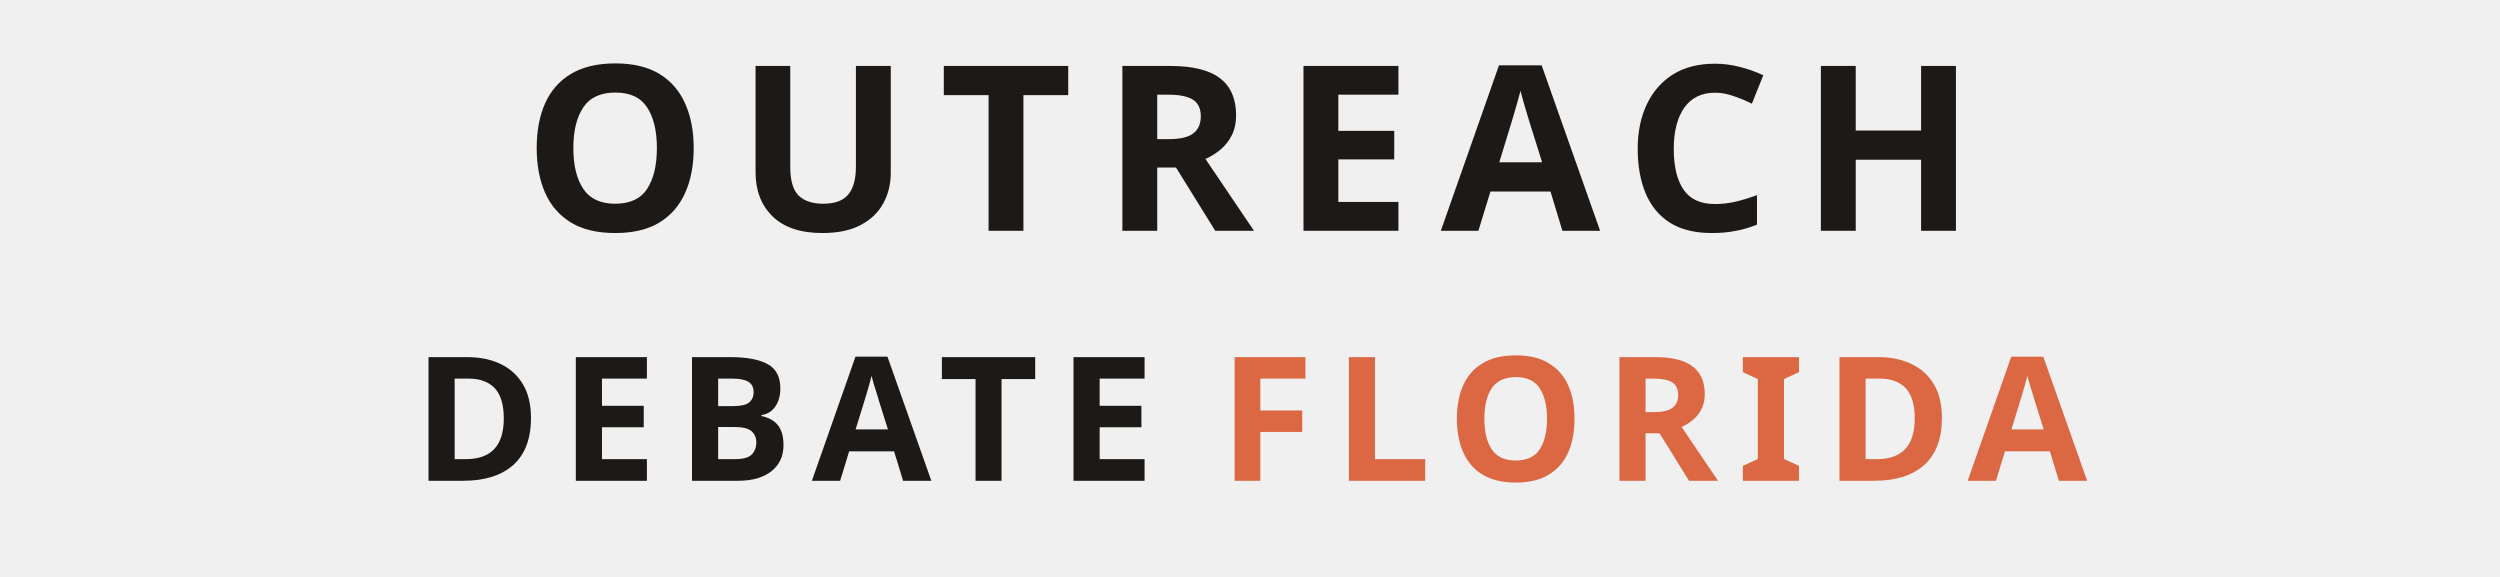
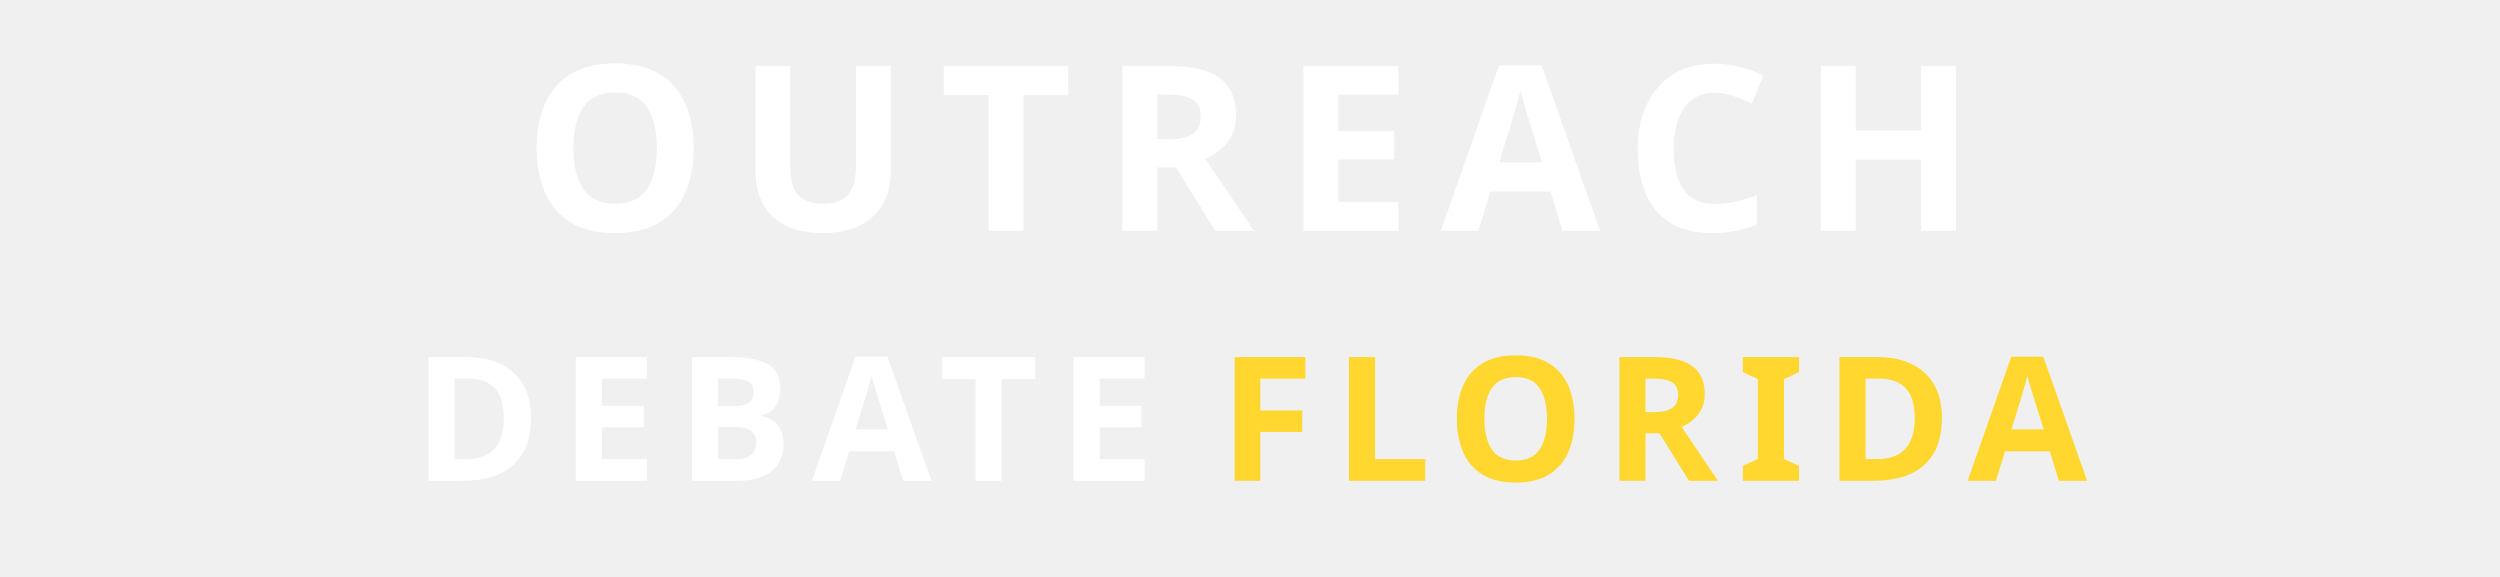
<svg xmlns="http://www.w3.org/2000/svg" viewBox="0 0 260 60" fill="none">
-   <text x="130" y="24" text-anchor="middle" font-family="Poppins, sans-serif" font-weight="700" font-size="24" fill="#1C1917" letter-spacing="3">OUTREACH</text>
-   <text x="130" y="50" text-anchor="middle" font-family="Poppins, sans-serif" font-weight="700" font-size="18" fill="#1C1917" letter-spacing="2">DEBATE <tspan fill="#DC6843">FLORIDA</tspan>
+   <text x="130" y="24" text-anchor="middle" font-family="Poppins, sans-serif" font-weight="700" font-size="24" fill="#FFFFFF" letter-spacing="3">OUTREACH</text>
+   <text x="130" y="50" text-anchor="middle" font-family="Poppins, sans-serif" font-weight="700" font-size="18" fill="#FFFFFF" letter-spacing="2">DEBATE <tspan fill="#FFD72F">FLORIDA</tspan>
  </text>
</svg>
